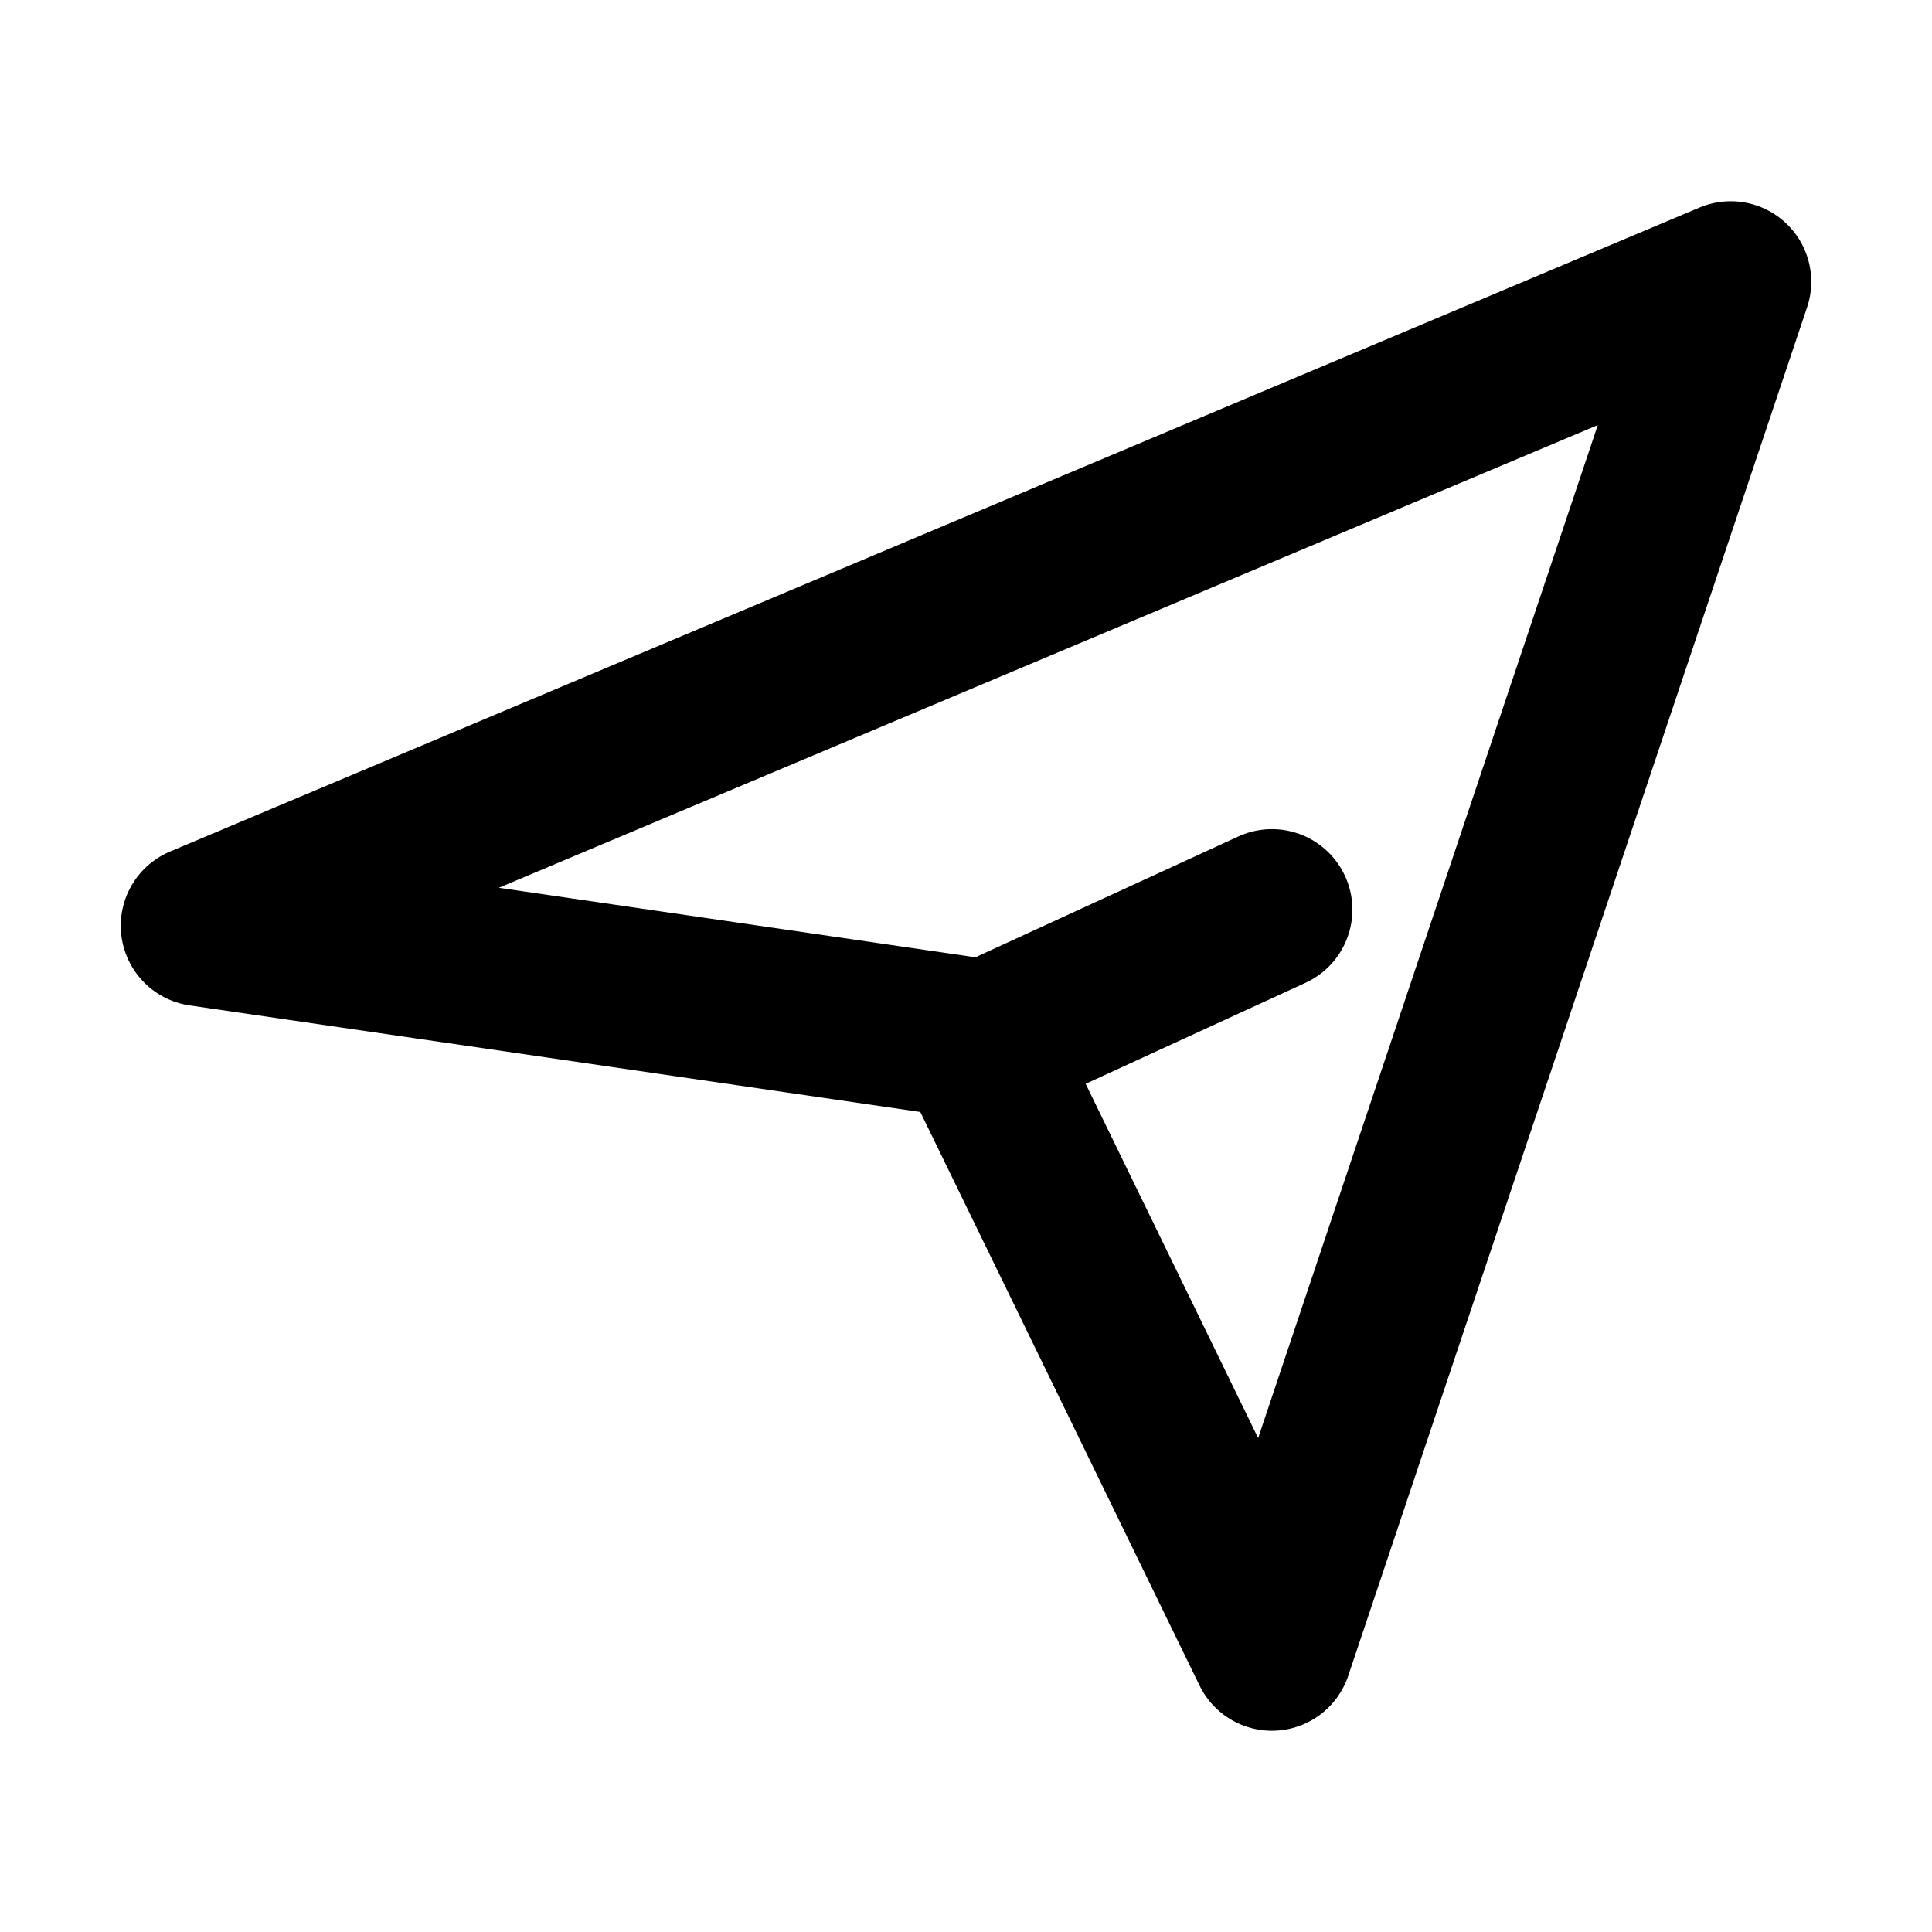
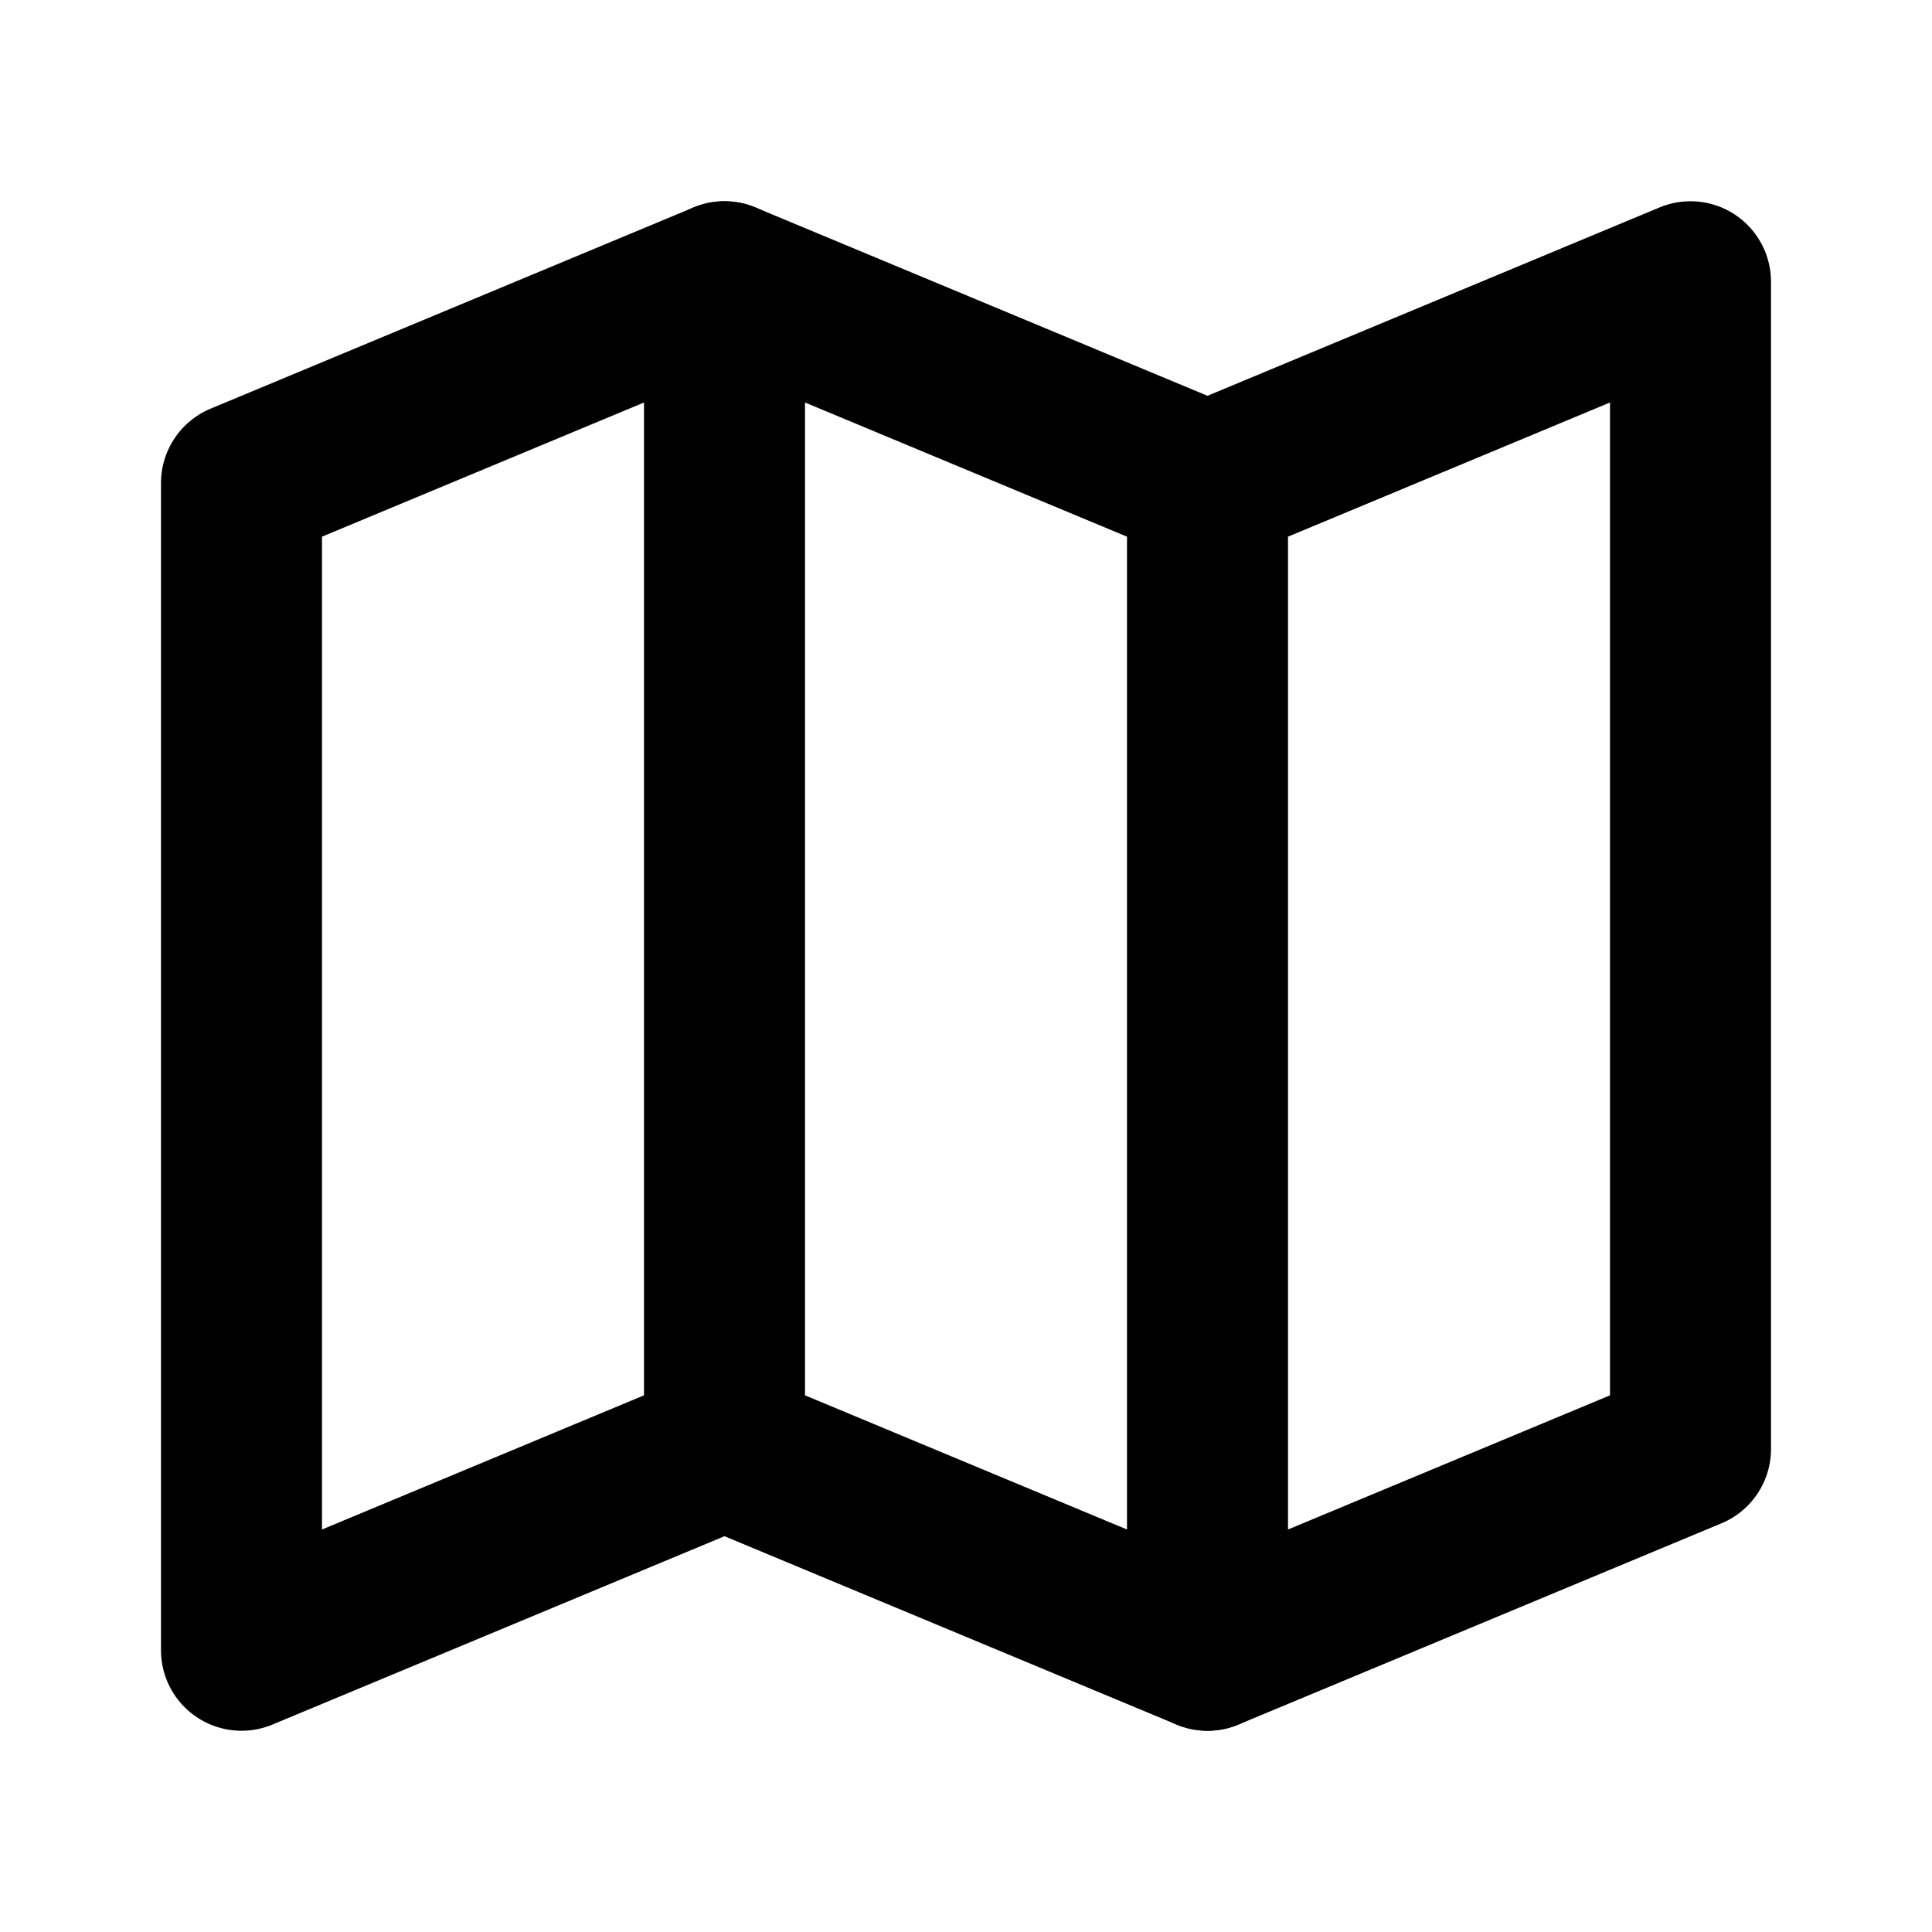
<svg xmlns="http://www.w3.org/2000/svg" viewBox="0 0 24 24" fill="none">
  <g stroke="currentColor" stroke-width="2" stroke-linecap="round" stroke-linejoin="round">
-     <path d="m2.5 11.5 19-8-5.7 17-3.7-7.6Z" />
-     <path d="m12.1 13 3.7-1.7" />
+     <path d="m3 6 6-2.5L15 6l6-2.5V18l-6 2.5L9 18l-6 2.5Z" />
+     <path d="M9 3.5V18M15 6v14.5" />
  </g>
</svg>
